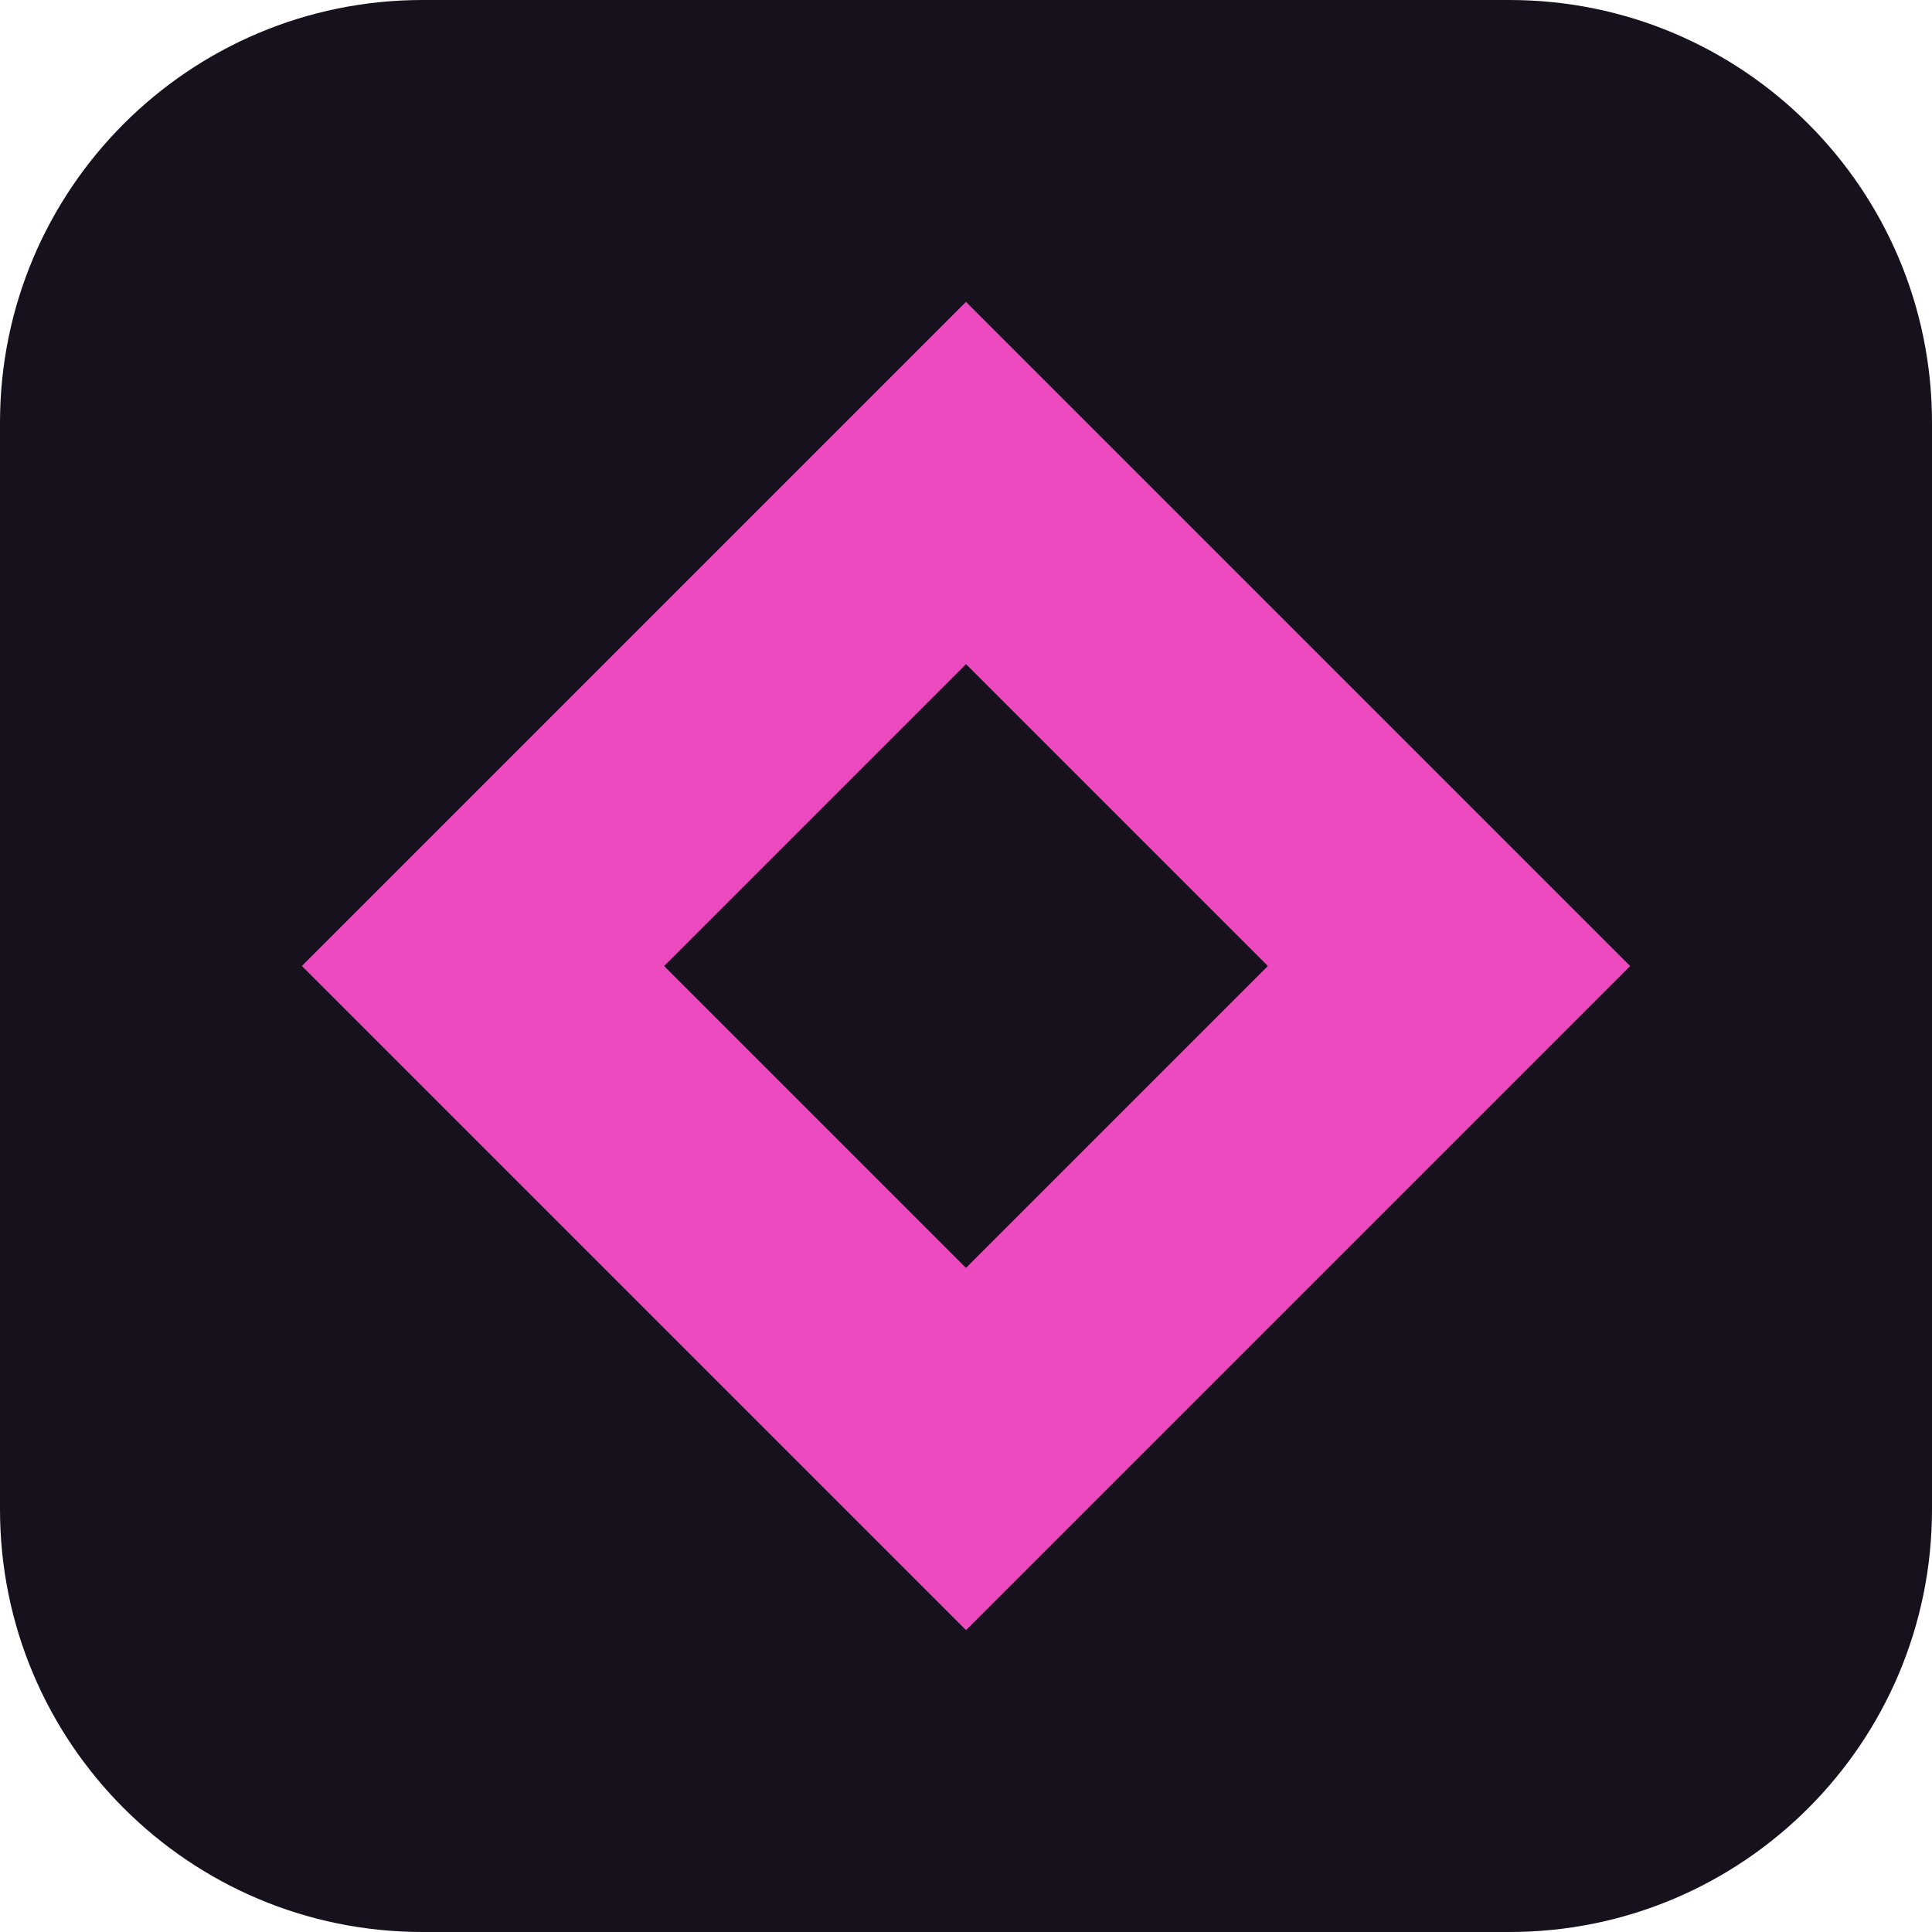
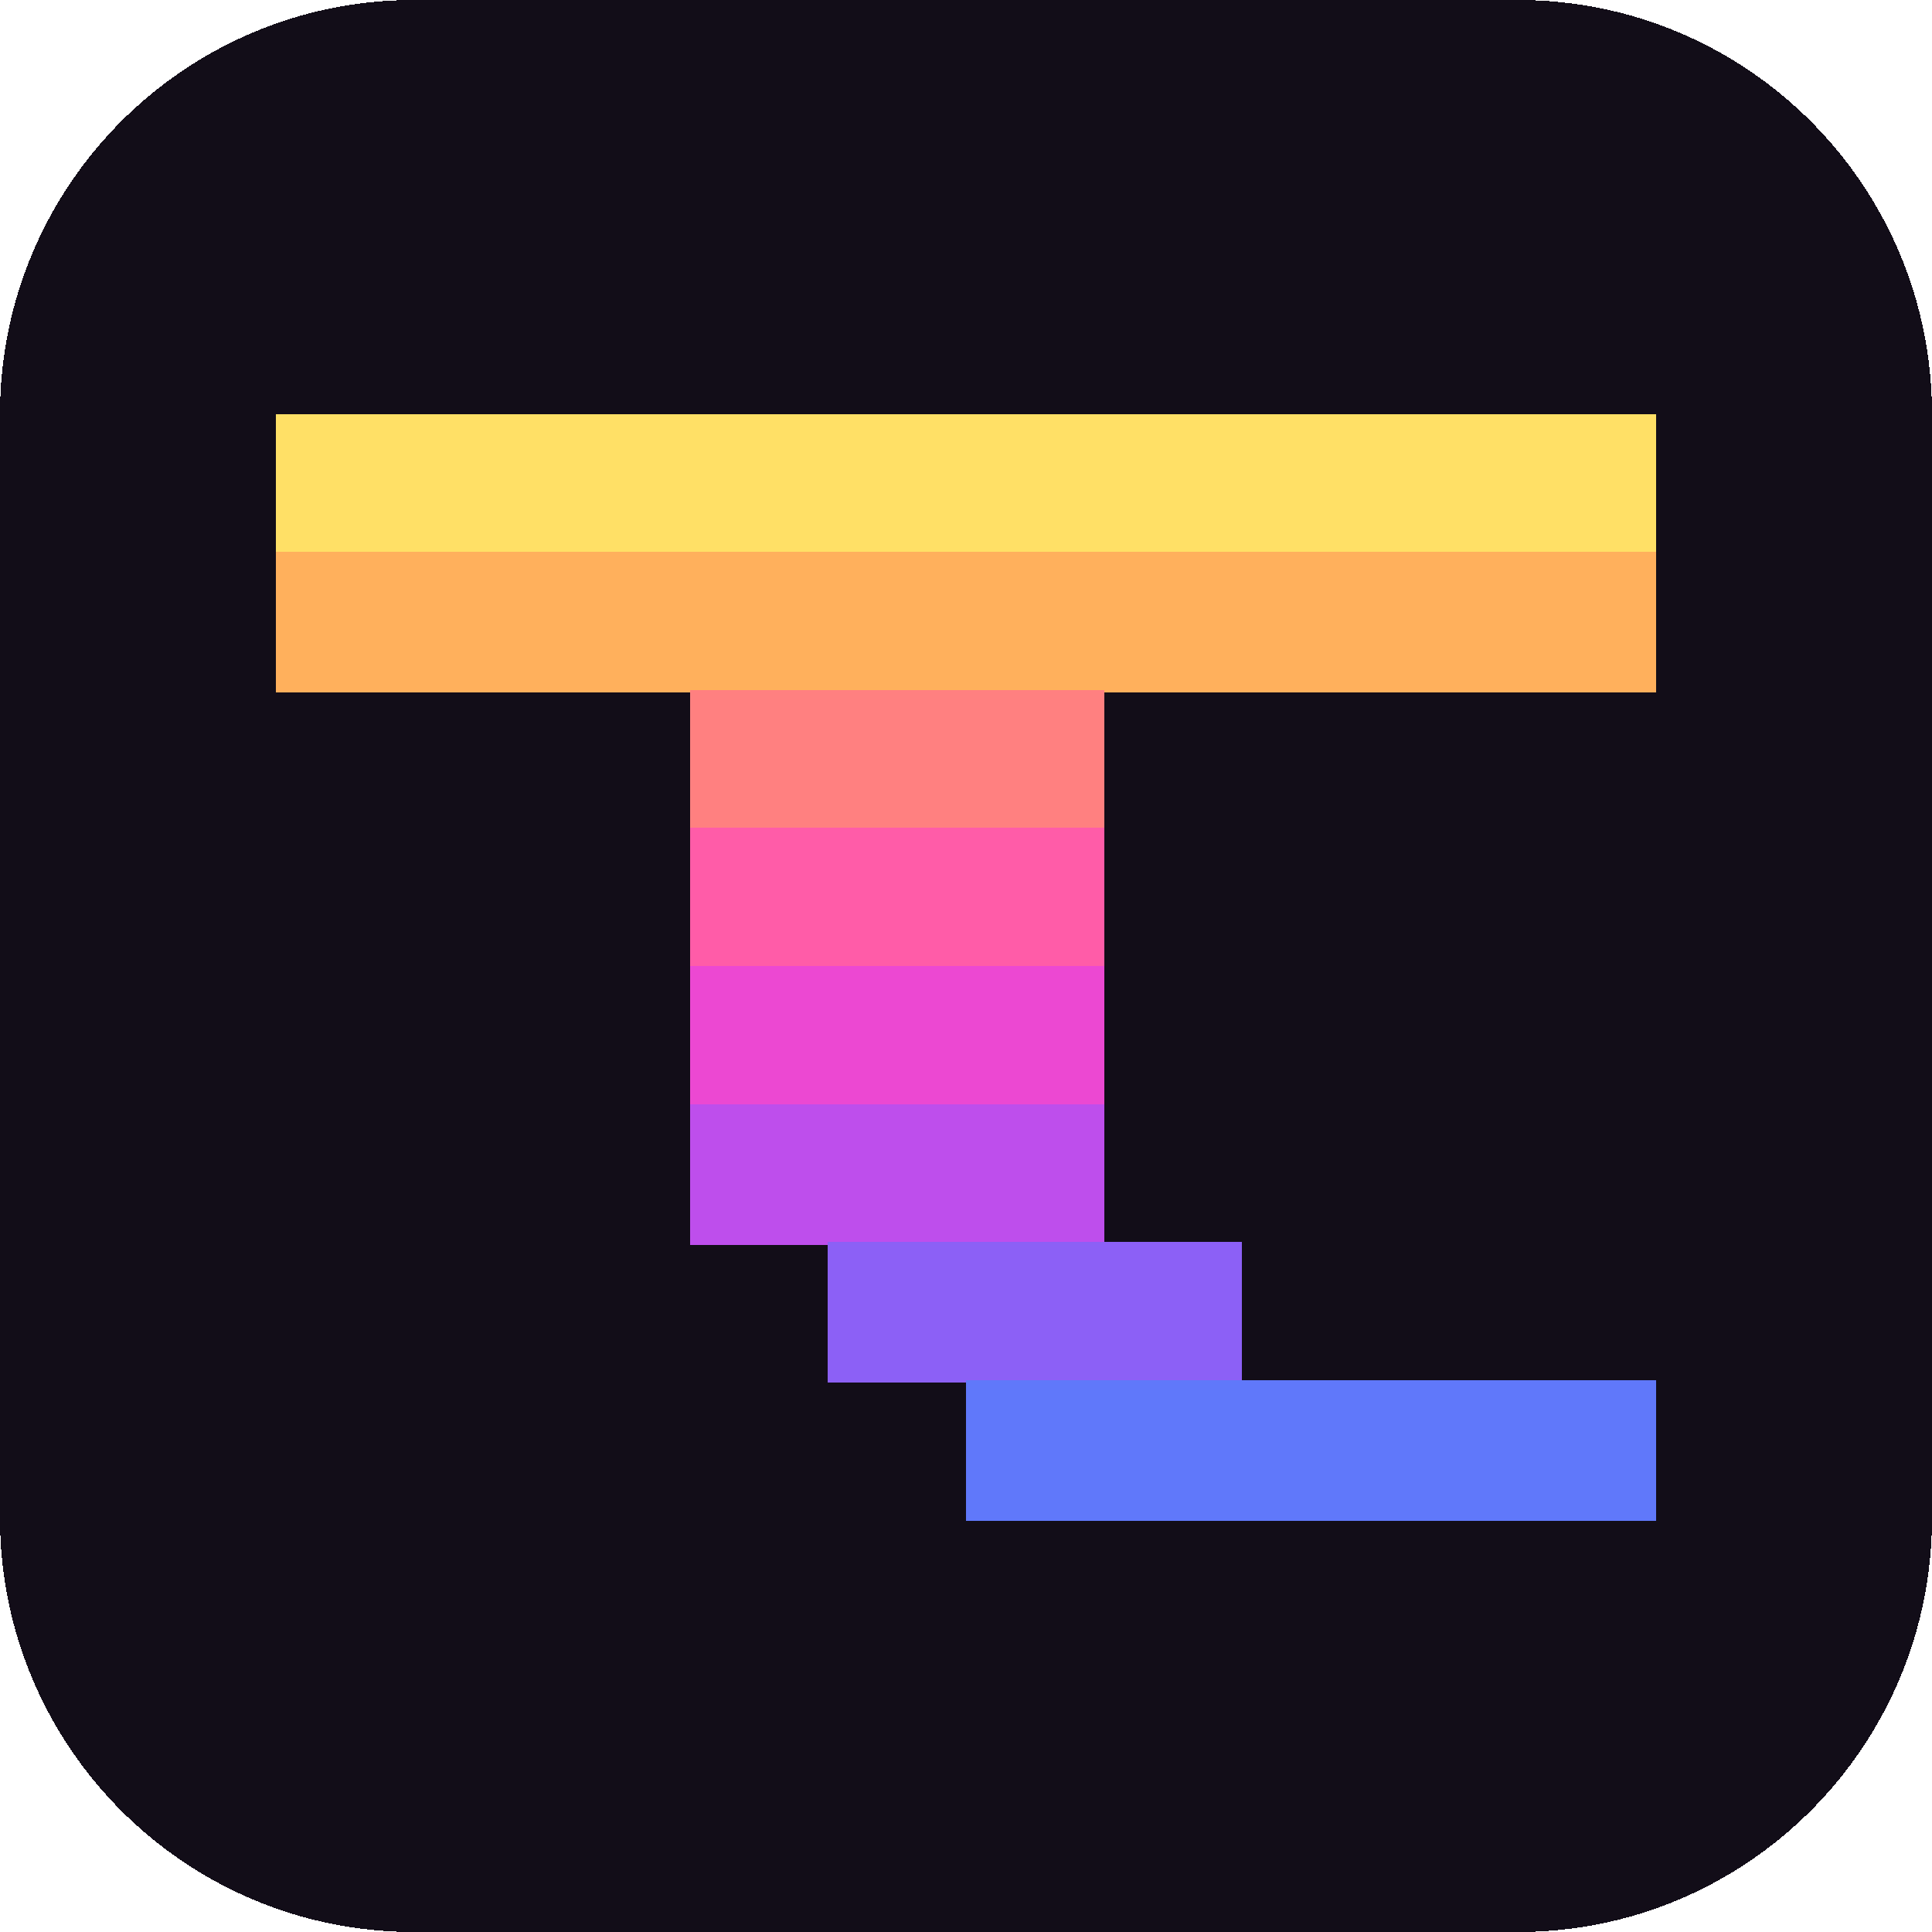
- <svg xmlns="http://www.w3.org/2000/svg" viewBox="0 0 32 32">
-   <rect width="32" height="32" rx="7" fill="#16111c" />
-   <path d="M16 5 27 16 16 27 5 16z" fill="#ed4abf" />
-   <path d="M16 11 21 16 16 21 11 16z" fill="#16111c" />
+ <svg xmlns="http://www.w3.org/2000/svg" viewBox="-2 -3 14 14" shape-rendering="crispEdges">
+   <rect x="-2" y="-3" width="14" height="14" rx="3" fill="#120d18" />
+   <rect x="0" y="0" width="10" height="1.02" fill="#ffe066" />
+   <rect x="0" y="1" width="10" height="1.02" fill="#ffb05c" />
+   <rect x="3" y="2" width="3" height="1.02" fill="#ff8080" />
+   <rect x="3" y="3" width="3" height="1.02" fill="#ff5ca8" />
+   <rect x="3" y="4" width="3" height="1.02" fill="#ec48d2" />
+   <rect x="3" y="5" width="3" height="1.02" fill="#be4eec" />
+   <rect x="4" y="6" width="3" height="1.02" fill="#8c60f6" />
+   <rect x="5" y="7" width="5" height="1.02" fill="#6078fa" />
</svg>
